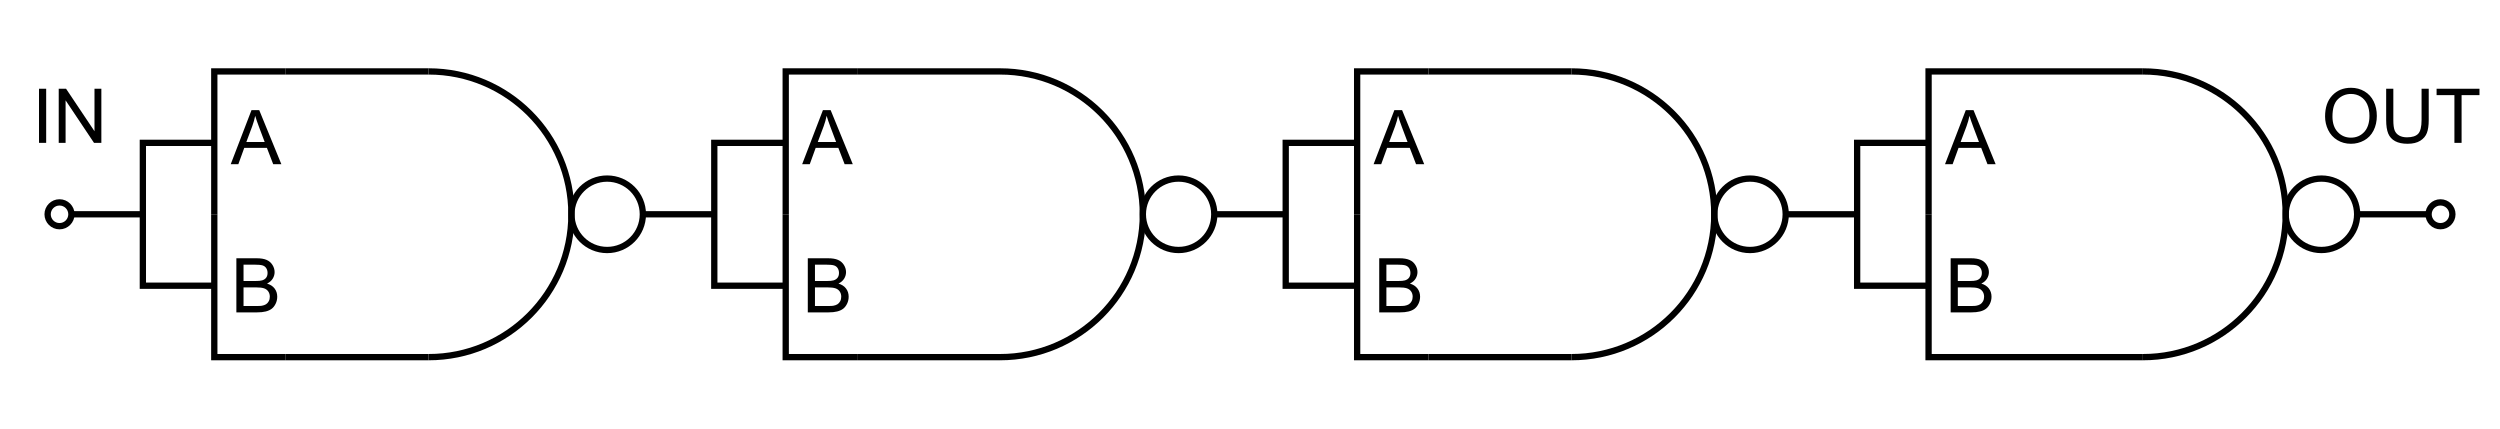
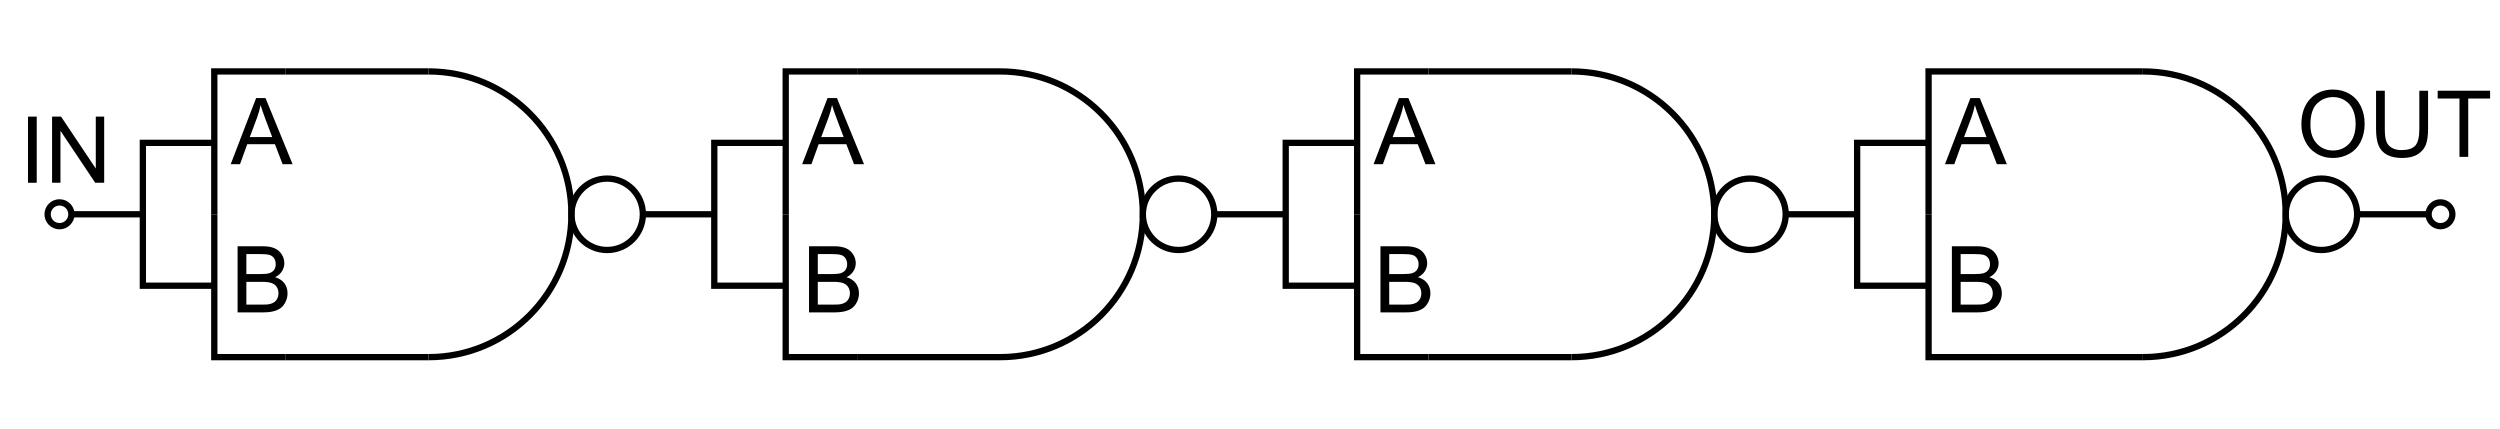
<svg xmlns="http://www.w3.org/2000/svg" version="1.1" id="Layer_1" x="0px" y="0px" width="1190.55px" height="204.095px" viewBox="0 0 1190.55 204.095" enable-background="new 0 0 1190.55 204.095" xml:space="preserve">
  <g>
    <path fill="none" stroke="#000000" stroke-width="3" stroke-miterlimit="10" d="M204.095,34.016   c37.572,0,68.031,30.459,68.031,68.031c0,37.573-30.459,68.032-68.031,68.032" />
    <line fill="none" stroke="#000000" stroke-width="3" stroke-miterlimit="10" x1="204.095" y1="34.016" x2="136.063" y2="34.016" />
    <line fill="none" stroke="#000000" stroke-width="3" stroke-miterlimit="10" x1="204.095" y1="170.078" x2="136.063" y2="170.078" />
    <path fill="none" stroke="#000000" stroke-width="3" stroke-miterlimit="10" d="M272.126,102.045c0,9.395,7.613,17.01,17.008,17.01   c9.39,0,17.008-7.615,17.008-17.01c0-9.392-7.618-17.007-17.008-17.007C279.739,85.038,272.126,92.653,272.126,102.045z" />
    <line fill="none" stroke="#000000" stroke-width="3" stroke-miterlimit="10" x1="340.157" y1="102.047" x2="306.142" y2="102.047" />
    <polyline fill="none" stroke="#000000" stroke-width="3" stroke-miterlimit="10" points="136.063,34.016 102.048,34.016    102.048,102.047  " />
    <polyline fill="none" stroke="#000000" stroke-width="3" stroke-miterlimit="10" points="136.063,170.078 102.048,170.078    102.048,102.047  " />
    <polyline fill="none" stroke="#000000" stroke-width="3" stroke-miterlimit="10" points="102.048,68.031 68.032,68.031    68.032,136.063 102.048,136.063  " />
  </g>
  <g>
    <path fill="none" stroke="#000000" stroke-width="3" stroke-miterlimit="10" d="M476.22,34.016   c37.572,0,68.031,30.459,68.031,68.031c0,37.573-30.459,68.032-68.031,68.032" />
    <line fill="none" stroke="#000000" stroke-width="3" stroke-miterlimit="10" x1="476.22" y1="34.016" x2="408.188" y2="34.016" />
    <line fill="none" stroke="#000000" stroke-width="3" stroke-miterlimit="10" x1="476.22" y1="170.078" x2="408.188" y2="170.078" />
    <path fill="none" stroke="#000000" stroke-width="3" stroke-miterlimit="10" d="M544.251,102.045c0,9.395,7.613,17.01,17.008,17.01   c9.39,0,17.008-7.615,17.008-17.01c0-9.392-7.618-17.007-17.008-17.007C551.864,85.038,544.251,92.653,544.251,102.045z" />
    <line fill="none" stroke="#000000" stroke-width="3" stroke-miterlimit="10" x1="612.282" y1="102.047" x2="578.267" y2="102.047" />
    <polyline fill="none" stroke="#000000" stroke-width="3" stroke-miterlimit="10" points="408.188,34.016 374.173,34.016    374.173,102.047  " />
    <polyline fill="none" stroke="#000000" stroke-width="3" stroke-miterlimit="10" points="408.188,170.078 374.173,170.078    374.173,102.047  " />
    <polyline fill="none" stroke="#000000" stroke-width="3" stroke-miterlimit="10" points="374.173,68.031 340.157,68.031    340.157,136.063 374.173,136.063  " />
  </g>
  <g>
    <path fill="none" stroke="#000000" stroke-width="3" stroke-miterlimit="10" d="M748.345,34.016   c37.572,0,68.031,30.459,68.031,68.031c0,37.573-30.459,68.032-68.031,68.032" />
    <line fill="none" stroke="#000000" stroke-width="3" stroke-miterlimit="10" x1="748.345" y1="34.016" x2="680.313" y2="34.016" />
    <line fill="none" stroke="#000000" stroke-width="3" stroke-miterlimit="10" x1="748.345" y1="170.078" x2="680.313" y2="170.078" />
    <path fill="none" stroke="#000000" stroke-width="3" stroke-miterlimit="10" d="M816.376,102.045c0,9.395,7.613,17.01,17.008,17.01   c9.39,0,17.008-7.615,17.008-17.01c0-9.392-7.618-17.007-17.008-17.007C823.989,85.038,816.376,92.653,816.376,102.045z" />
    <line fill="none" stroke="#000000" stroke-width="3" stroke-miterlimit="10" x1="884.407" y1="102.047" x2="850.392" y2="102.047" />
    <polyline fill="none" stroke="#000000" stroke-width="3" stroke-miterlimit="10" points="680.313,34.016 646.298,34.016    646.298,102.047  " />
    <polyline fill="none" stroke="#000000" stroke-width="3" stroke-miterlimit="10" points="680.313,170.078 646.298,170.078    646.298,102.047  " />
    <polyline fill="none" stroke="#000000" stroke-width="3" stroke-miterlimit="10" points="646.298,68.031 612.282,68.031    612.282,136.063 646.298,136.063  " />
  </g>
  <g>
    <path fill="none" stroke="#000000" stroke-width="3" stroke-miterlimit="10" d="M1020.47,34.016   c37.572,0,68.031,30.459,68.031,68.031c0,37.573-30.459,68.032-68.031,68.032" />
    <line fill="none" stroke="#000000" stroke-width="3" stroke-miterlimit="10" x1="1020.47" y1="34.016" x2="952.438" y2="34.016" />
    <line fill="none" stroke="#000000" stroke-width="3" stroke-miterlimit="10" x1="1020.47" y1="170.078" x2="952.438" y2="170.078" />
    <path fill="none" stroke="#000000" stroke-width="3" stroke-miterlimit="10" d="M1088.501,102.045   c0,9.395,7.613,17.01,17.008,17.01c9.39,0,17.008-7.615,17.008-17.01c0-9.392-7.618-17.007-17.008-17.007   C1096.114,85.038,1088.501,92.653,1088.501,102.045z" />
    <line fill="none" stroke="#000000" stroke-width="3" stroke-miterlimit="10" x1="1156.532" y1="102.047" x2="1122.517" y2="102.047" />
    <polyline fill="none" stroke="#000000" stroke-width="3" stroke-miterlimit="10" points="952.438,34.016 918.423,34.016    918.423,102.047  " />
    <polyline fill="none" stroke="#000000" stroke-width="3" stroke-miterlimit="10" points="952.438,170.078 918.423,170.078    918.423,102.047  " />
    <polyline fill="none" stroke="#000000" stroke-width="3" stroke-miterlimit="10" points="918.423,68.031 884.407,68.031    884.407,136.063 918.423,136.063  " />
  </g>
  <line fill="none" stroke="#000000" stroke-width="3" stroke-miterlimit="10" x1="34.016" y1="102.047" x2="68.031" y2="102.047" />
  <path fill="none" stroke="#000000" stroke-width="3" stroke-miterlimit="10" d="M34.017,102.044c0,3.133-2.541,5.672-5.674,5.672  c-3.127,0-5.666-2.539-5.666-5.672c0-3.13,2.539-5.668,5.666-5.668C31.476,96.376,34.017,98.915,34.017,102.044z" />
  <path fill="none" stroke="#000000" stroke-width="3" stroke-miterlimit="10" d="M1167.876,102.044c0,3.133-2.541,5.672-5.674,5.672  c-3.127,0-5.666-2.539-5.666-5.672c0-3.13,2.539-5.668,5.666-5.668C1165.335,96.376,1167.876,98.915,1167.876,102.044z" />
  <g>
-     <path d="M109.875,78.208l9.896-25.77h3.674l10.547,25.77h-3.885l-3.006-7.805h-10.775l-2.83,7.805H109.875z M117.31,67.626h8.736   l-2.689-7.137c-0.82-2.168-1.43-3.949-1.828-5.344c-0.328,1.652-0.791,3.293-1.389,4.922L117.31,67.626z" />
+     <path d="M109.863,78.208l12.096-31.496h4.49l12.891,31.496h-4.748l-3.674-9.539h-13.17l-3.459,9.539H109.863z M118.951,65.275   h10.678l-3.287-8.723c-1.003-2.649-1.748-4.827-2.234-6.531c-0.401,2.02-0.967,4.025-1.697,6.016L118.951,65.275z" />
  </g>
  <g>
-     <path d="M112.564,148.764v-25.77h9.668c1.969,0,3.548,0.261,4.737,0.782s2.121,1.324,2.795,2.408s1.011,2.218,1.011,3.401   c0,1.102-0.299,2.139-0.896,3.111s-1.5,1.758-2.707,2.355c1.559,0.457,2.757,1.236,3.595,2.338s1.257,2.402,1.257,3.902   c0,1.207-0.255,2.329-0.765,3.366s-1.14,1.837-1.89,2.399s-1.69,0.987-2.821,1.274s-2.517,0.431-4.157,0.431H112.564z    M115.974,133.822h5.572c1.512,0,2.596-0.1,3.252-0.299c0.867-0.258,1.521-0.686,1.96-1.283s0.659-1.348,0.659-2.25   c0-0.855-0.205-1.608-0.615-2.259s-0.996-1.096-1.758-1.336s-2.068-0.36-3.92-0.36h-5.15V133.822z M115.974,145.723h6.416   c1.102,0,1.875-0.041,2.32-0.123c0.785-0.141,1.441-0.375,1.969-0.703s0.961-0.806,1.301-1.433s0.51-1.351,0.51-2.171   c0-0.961-0.246-1.796-0.738-2.505s-1.175-1.207-2.048-1.494s-2.13-0.431-3.771-0.431h-5.959V145.723z" />
+     <path d="M113.15,148.764v-31.496h11.816c2.406,0,4.336,0.319,5.79,0.956c1.454,0.638,2.592,1.619,3.416,2.943   c0.823,1.325,1.235,2.711,1.235,4.157c0,1.347-0.365,2.614-1.096,3.803c-0.73,1.189-1.833,2.148-3.309,2.879   c1.905,0.559,3.369,1.511,4.394,2.857c1.024,1.347,1.536,2.937,1.536,4.77c0,1.476-0.312,2.847-0.935,4.114   s-1.393,2.245-2.31,2.933c-0.917,0.688-2.066,1.207-3.448,1.558c-1.382,0.351-3.076,0.526-5.081,0.526H113.15z M117.318,130.502   h6.811c1.848,0,3.172-0.122,3.975-0.365c1.06-0.315,1.858-0.838,2.396-1.568s0.806-1.647,0.806-2.75   c0-1.045-0.251-1.966-0.752-2.761c-0.501-0.795-1.218-1.339-2.148-1.633c-0.931-0.293-2.528-0.44-4.791-0.44h-6.295V130.502z    M117.318,145.047h7.842c1.346,0,2.292-0.05,2.836-0.15c0.959-0.172,1.762-0.458,2.406-0.859c0.645-0.401,1.174-0.984,1.59-1.751   c0.415-0.766,0.623-1.65,0.623-2.653c0-1.174-0.301-2.195-0.902-3.062c-0.602-0.866-1.436-1.475-2.503-1.826   c-1.067-0.351-2.604-0.526-4.608-0.526h-7.283V145.047z" />
  </g>
  <g>
-     <path d="M382,78.208l9.896-25.77h3.674l10.547,25.77h-3.885l-3.006-7.805h-10.775l-2.83,7.805H382z M389.436,67.626h8.736   l-2.689-7.137c-0.82-2.168-1.43-3.949-1.828-5.344c-0.328,1.652-0.791,3.293-1.389,4.922L389.436,67.626z" />
+     <path d="M381.988,78.208l12.096-31.496h4.49l12.891,31.496h-4.748l-3.674-9.539h-13.17l-3.459,9.539H381.988z M391.076,65.275   h10.678l-3.287-8.723c-1.002-2.649-1.747-4.827-2.234-6.531c-0.4,2.02-0.967,4.025-1.697,6.016L391.076,65.275z" />
  </g>
  <g>
-     <path d="M384.689,148.764v-25.77h9.668c1.969,0,3.549,0.261,4.738,0.782s2.121,1.324,2.795,2.408s1.01,2.218,1.01,3.401   c0,1.102-0.299,2.139-0.896,3.111s-1.5,1.758-2.707,2.355c1.559,0.457,2.758,1.236,3.596,2.338s1.256,2.402,1.256,3.902   c0,1.207-0.254,2.329-0.764,3.366s-1.141,1.837-1.891,2.399s-1.689,0.987-2.82,1.274s-2.518,0.431-4.158,0.431H384.689z    M388.1,133.822h5.572c1.512,0,2.596-0.1,3.252-0.299c0.867-0.258,1.521-0.686,1.961-1.283s0.658-1.348,0.658-2.25   c0-0.855-0.205-1.608-0.615-2.259s-0.996-1.096-1.758-1.336s-2.068-0.36-3.92-0.36h-5.15V133.822z M388.1,145.723h6.416   c1.102,0,1.875-0.041,2.32-0.123c0.785-0.141,1.441-0.375,1.969-0.703s0.961-0.806,1.301-1.433s0.51-1.351,0.51-2.171   c0-0.961-0.246-1.796-0.738-2.505s-1.174-1.207-2.047-1.494s-2.131-0.431-3.771-0.431H388.1V145.723z" />
+     <path d="M385.275,148.764v-31.496h11.816c2.406,0,4.336,0.319,5.791,0.956c1.453,0.638,2.592,1.619,3.416,2.943   c0.822,1.325,1.234,2.711,1.234,4.157c0,1.347-0.365,2.614-1.096,3.803c-0.73,1.189-1.833,2.148-3.309,2.879   c1.905,0.559,3.369,1.511,4.395,2.857c1.023,1.347,1.535,2.937,1.535,4.77c0,1.476-0.311,2.847-0.934,4.114   s-1.394,2.245-2.311,2.933c-0.916,0.688-2.066,1.207-3.447,1.558c-1.383,0.351-3.076,0.526-5.082,0.526H385.275z M389.443,130.502   h6.811c1.848,0,3.173-0.122,3.975-0.365c1.061-0.315,1.859-0.838,2.396-1.568s0.805-1.647,0.805-2.75   c0-1.045-0.25-1.966-0.752-2.761c-0.501-0.795-1.217-1.339-2.148-1.633c-0.931-0.293-2.527-0.44-4.791-0.44h-6.295V130.502z    M389.443,145.047h7.842c1.347,0,2.292-0.05,2.836-0.15c0.96-0.172,1.762-0.458,2.406-0.859c0.645-0.401,1.175-0.984,1.59-1.751   c0.416-0.766,0.623-1.65,0.623-2.653c0-1.174-0.301-2.195-0.902-3.062c-0.602-0.866-1.436-1.475-2.502-1.826   c-1.068-0.351-2.604-0.526-4.609-0.526h-7.283V145.047z" />
  </g>
  <g>
-     <path d="M654.127,78.208l9.896-25.77h3.674l10.547,25.77h-3.885l-3.006-7.805h-10.775l-2.83,7.805H654.127z M661.563,67.626h8.736   l-2.689-7.137c-0.82-2.168-1.43-3.949-1.828-5.344c-0.328,1.652-0.791,3.293-1.389,4.922L661.563,67.626z" />
+     <path d="M654.115,78.208l12.096-31.496h4.49l12.891,31.496h-4.748l-3.674-9.539H662l-3.459,9.539H654.115z M663.203,65.275h10.678   l-3.287-8.723c-1.004-2.649-1.748-4.827-2.234-6.531c-0.402,2.02-0.967,4.025-1.697,6.016L663.203,65.275z" />
  </g>
  <g>
-     <path d="M656.816,148.764v-25.77h9.668c1.969,0,3.547,0.261,4.736,0.782s2.121,1.324,2.795,2.408s1.012,2.218,1.012,3.401   c0,1.102-0.299,2.139-0.896,3.111s-1.5,1.758-2.707,2.355c1.559,0.457,2.756,1.236,3.594,2.338s1.258,2.402,1.258,3.902   c0,1.207-0.256,2.329-0.766,3.366s-1.139,1.837-1.889,2.399s-1.691,0.987-2.822,1.274s-2.516,0.431-4.156,0.431H656.816z    M660.227,133.822h5.572c1.512,0,2.596-0.1,3.252-0.299c0.867-0.258,1.52-0.686,1.959-1.283s0.66-1.348,0.66-2.25   c0-0.855-0.205-1.608-0.615-2.259s-0.996-1.096-1.758-1.336s-2.068-0.36-3.92-0.36h-5.15V133.822z M660.227,145.723h6.416   c1.102,0,1.875-0.041,2.32-0.123c0.785-0.141,1.441-0.375,1.969-0.703s0.961-0.806,1.301-1.433s0.51-1.351,0.51-2.171   c0-0.961-0.246-1.796-0.738-2.505s-1.176-1.207-2.049-1.494s-2.129-0.431-3.77-0.431h-5.959V145.723z" />
+     <path d="M657.402,148.764v-31.496h11.816c2.406,0,4.336,0.319,5.789,0.956c1.454,0.638,2.593,1.619,3.416,2.943   c0.824,1.325,1.236,2.711,1.236,4.157c0,1.347-0.365,2.614-1.096,3.803c-0.73,1.189-1.834,2.148-3.309,2.879   c1.904,0.559,3.369,1.511,4.393,2.857c1.024,1.347,1.537,2.937,1.537,4.77c0,1.476-0.313,2.847-0.936,4.114   s-1.393,2.245-2.309,2.933c-0.918,0.688-2.066,1.207-3.449,1.558c-1.382,0.351-3.076,0.526-5.08,0.526H657.402z M661.57,130.502   h6.811c1.848,0,3.172-0.122,3.975-0.365c1.059-0.315,1.857-0.838,2.395-1.568s0.807-1.647,0.807-2.75   c0-1.045-0.252-1.966-0.752-2.761c-0.502-0.795-1.219-1.339-2.148-1.633c-0.932-0.293-2.529-0.44-4.791-0.44h-6.295V130.502z    M661.57,145.047h7.842c1.346,0,2.291-0.05,2.836-0.15c0.959-0.172,1.762-0.458,2.406-0.859c0.645-0.401,1.174-0.984,1.59-1.751   c0.414-0.766,0.623-1.65,0.623-2.653c0-1.174-0.301-2.195-0.902-3.062c-0.602-0.866-1.437-1.475-2.504-1.826   c-1.066-0.351-2.604-0.526-4.607-0.526h-7.283V145.047z" />
  </g>
  <g>
-     <path d="M926.252,78.208l9.896-25.77h3.674l10.547,25.77h-3.885l-3.006-7.805h-10.775l-2.83,7.805H926.252z M933.688,67.626h8.736   l-2.689-7.137c-0.82-2.168-1.43-3.949-1.828-5.344c-0.328,1.652-0.791,3.293-1.389,4.922L933.688,67.626z" />
+     <path d="M926.24,78.208l12.096-31.496h4.49l12.891,31.496h-4.748l-3.674-9.539h-13.17l-3.459,9.539H926.24z M935.328,65.275h10.678   l-3.287-8.723c-1.002-2.649-1.747-4.827-2.234-6.531c-0.4,2.02-0.967,4.025-1.697,6.016L935.328,65.275z" />
  </g>
  <g>
-     <path d="M928.941,148.764v-25.77h9.668c1.969,0,3.549,0.261,4.738,0.782s2.121,1.324,2.795,2.408s1.01,2.218,1.01,3.401   c0,1.102-0.299,2.139-0.896,3.111s-1.5,1.758-2.707,2.355c1.559,0.457,2.758,1.236,3.596,2.338s1.256,2.402,1.256,3.902   c0,1.207-0.254,2.329-0.764,3.366s-1.141,1.837-1.891,2.399s-1.689,0.987-2.82,1.274s-2.518,0.431-4.158,0.431H928.941z    M932.352,133.822h5.572c1.512,0,2.596-0.1,3.252-0.299c0.867-0.258,1.521-0.686,1.961-1.283s0.658-1.348,0.658-2.25   c0-0.855-0.205-1.608-0.615-2.259s-0.996-1.096-1.758-1.336s-2.068-0.36-3.92-0.36h-5.15V133.822z M932.352,145.723h6.416   c1.102,0,1.875-0.041,2.32-0.123c0.785-0.141,1.441-0.375,1.969-0.703s0.961-0.806,1.301-1.433s0.51-1.351,0.51-2.171   c0-0.961-0.246-1.796-0.738-2.505s-1.174-1.207-2.047-1.494s-2.131-0.431-3.771-0.431h-5.959V145.723z" />
+     <path d="M929.527,148.764v-31.496h11.816c2.406,0,4.336,0.319,5.791,0.956c1.453,0.638,2.592,1.619,3.416,2.943   c0.822,1.325,1.234,2.711,1.234,4.157c0,1.347-0.365,2.614-1.096,3.803c-0.73,1.189-1.833,2.148-3.309,2.879   c1.905,0.559,3.369,1.511,4.395,2.857c1.023,1.347,1.535,2.937,1.535,4.77c0,1.476-0.311,2.847-0.934,4.114   s-1.394,2.245-2.311,2.933c-0.916,0.688-2.066,1.207-3.447,1.558c-1.383,0.351-3.076,0.526-5.082,0.526H929.527z M933.695,130.502   h6.811c1.848,0,3.173-0.122,3.975-0.365c1.061-0.315,1.859-0.838,2.396-1.568s0.805-1.647,0.805-2.75   c0-1.045-0.25-1.966-0.752-2.761c-0.501-0.795-1.217-1.339-2.148-1.633c-0.931-0.293-2.527-0.44-4.791-0.44h-6.295V130.502z    M933.695,145.047h7.842c1.347,0,2.292-0.05,2.836-0.15c0.96-0.172,1.762-0.458,2.406-0.859c0.645-0.401,1.175-0.984,1.59-1.751   c0.416-0.766,0.623-1.65,0.623-2.653c0-1.174-0.301-2.195-0.902-3.062c-0.602-0.866-1.436-1.475-2.502-1.826   c-1.068-0.351-2.604-0.526-4.609-0.526h-7.283V145.047z" />
  </g>
  <g>
-     <path d="M18.578,68.031v-25.77h3.41v25.77H18.578z" />
-     <path d="M27.965,68.031v-25.77h3.498l13.535,20.232V42.262h3.27v25.77H44.77l-13.535-20.25v20.25H27.965z" />
+     <path d="M13.324,87.031V55.535h4.168v31.496H13.324z" />
+     <path d="M24.797,87.031V55.535h4.275l16.543,24.729V55.535h3.996v31.496h-4.275l-16.543-24.75v24.75H24.797z" />
  </g>
  <g>
-     <path d="M1107.249,55.48c0-4.277,1.148-7.626,3.445-10.046s5.262-3.63,8.895-3.63c2.379,0,4.523,0.568,6.434,1.705   s3.366,2.722,4.368,4.755s1.503,4.339,1.503,6.917c0,2.613-0.527,4.951-1.582,7.014s-2.549,3.624-4.482,4.685   s-4.02,1.591-6.258,1.591c-2.426,0-4.594-0.586-6.504-1.758s-3.357-2.771-4.342-4.799S1107.249,57.742,1107.249,55.48z    M1110.765,55.533c0,3.105,0.835,5.552,2.505,7.339s3.765,2.681,6.284,2.681c2.566,0,4.679-0.902,6.337-2.707   s2.487-4.365,2.487-7.682c0-2.098-0.354-3.929-1.063-5.493s-1.746-2.777-3.111-3.639s-2.897-1.292-4.597-1.292   c-2.414,0-4.491,0.829-6.231,2.487S1110.765,51.654,1110.765,55.533z" />
-     <path d="M1153.198,42.262h3.41V57.15c0,2.59-0.293,4.646-0.879,6.17s-1.644,2.763-3.173,3.718s-3.536,1.433-6.021,1.433   c-2.414,0-4.389-0.416-5.924-1.248s-2.631-2.036-3.287-3.612s-0.984-3.729-0.984-6.46V42.262h3.41v14.871   c0,2.238,0.208,3.888,0.624,4.948s1.131,1.878,2.145,2.452s2.253,0.861,3.718,0.861c2.508,0,4.295-0.568,5.361-1.705   s1.6-3.322,1.6-6.557V42.262z" />
-     <path d="M1168.843,68.031V45.303h-8.49v-3.041h20.426v3.041h-8.525v22.729H1168.843z" />
+     <path d="M1095.968,59.358c0-5.228,1.403-9.32,4.211-12.278c2.808-2.958,6.431-4.437,10.871-4.437c2.907,0,5.528,0.695,7.863,2.084   c2.335,1.39,4.114,3.327,5.339,5.812c1.225,2.485,1.837,5.303,1.837,8.454c0,3.194-0.645,6.052-1.934,8.572   c-1.289,2.521-3.115,4.43-5.479,5.726c-2.363,1.296-4.913,1.944-7.648,1.944c-2.965,0-5.614-0.716-7.949-2.148   c-2.335-1.432-4.104-3.387-5.307-5.865C1096.569,64.744,1095.968,62.123,1095.968,59.358z M1100.265,59.422   c0,3.796,1.021,6.786,3.062,8.97c2.041,2.185,4.602,3.276,7.681,3.276c3.137,0,5.718-1.103,7.745-3.309   c2.026-2.206,3.04-5.335,3.04-9.389c0-2.563-0.434-4.802-1.3-6.714c-0.867-1.912-2.135-3.395-3.803-4.447   c-1.669-1.053-3.541-1.579-5.618-1.579c-2.95,0-5.489,1.014-7.616,3.04C1101.328,51.298,1100.265,54.682,1100.265,59.422z" />
+     <path d="M1152.128,43.202h4.168v18.197c0,3.166-0.358,5.679-1.074,7.541c-0.716,1.862-2.009,3.377-3.878,4.544   c-1.869,1.167-4.322,1.751-7.358,1.751c-2.95,0-5.364-0.509-7.24-1.525s-3.216-2.488-4.018-4.415   c-0.802-1.926-1.203-4.558-1.203-7.896V43.202h4.168v18.176c0,2.736,0.254,4.752,0.763,6.048c0.508,1.296,1.382,2.295,2.621,2.997   c1.238,0.702,2.754,1.053,4.544,1.053c3.065,0,5.249-0.694,6.553-2.084c1.304-1.389,1.955-4.061,1.955-8.014V43.202z" />
+     <path d="M1171.249,74.698V46.918h-10.377v-3.717h24.965v3.717h-10.42v27.779H1171.249z" />
  </g>
</svg>
